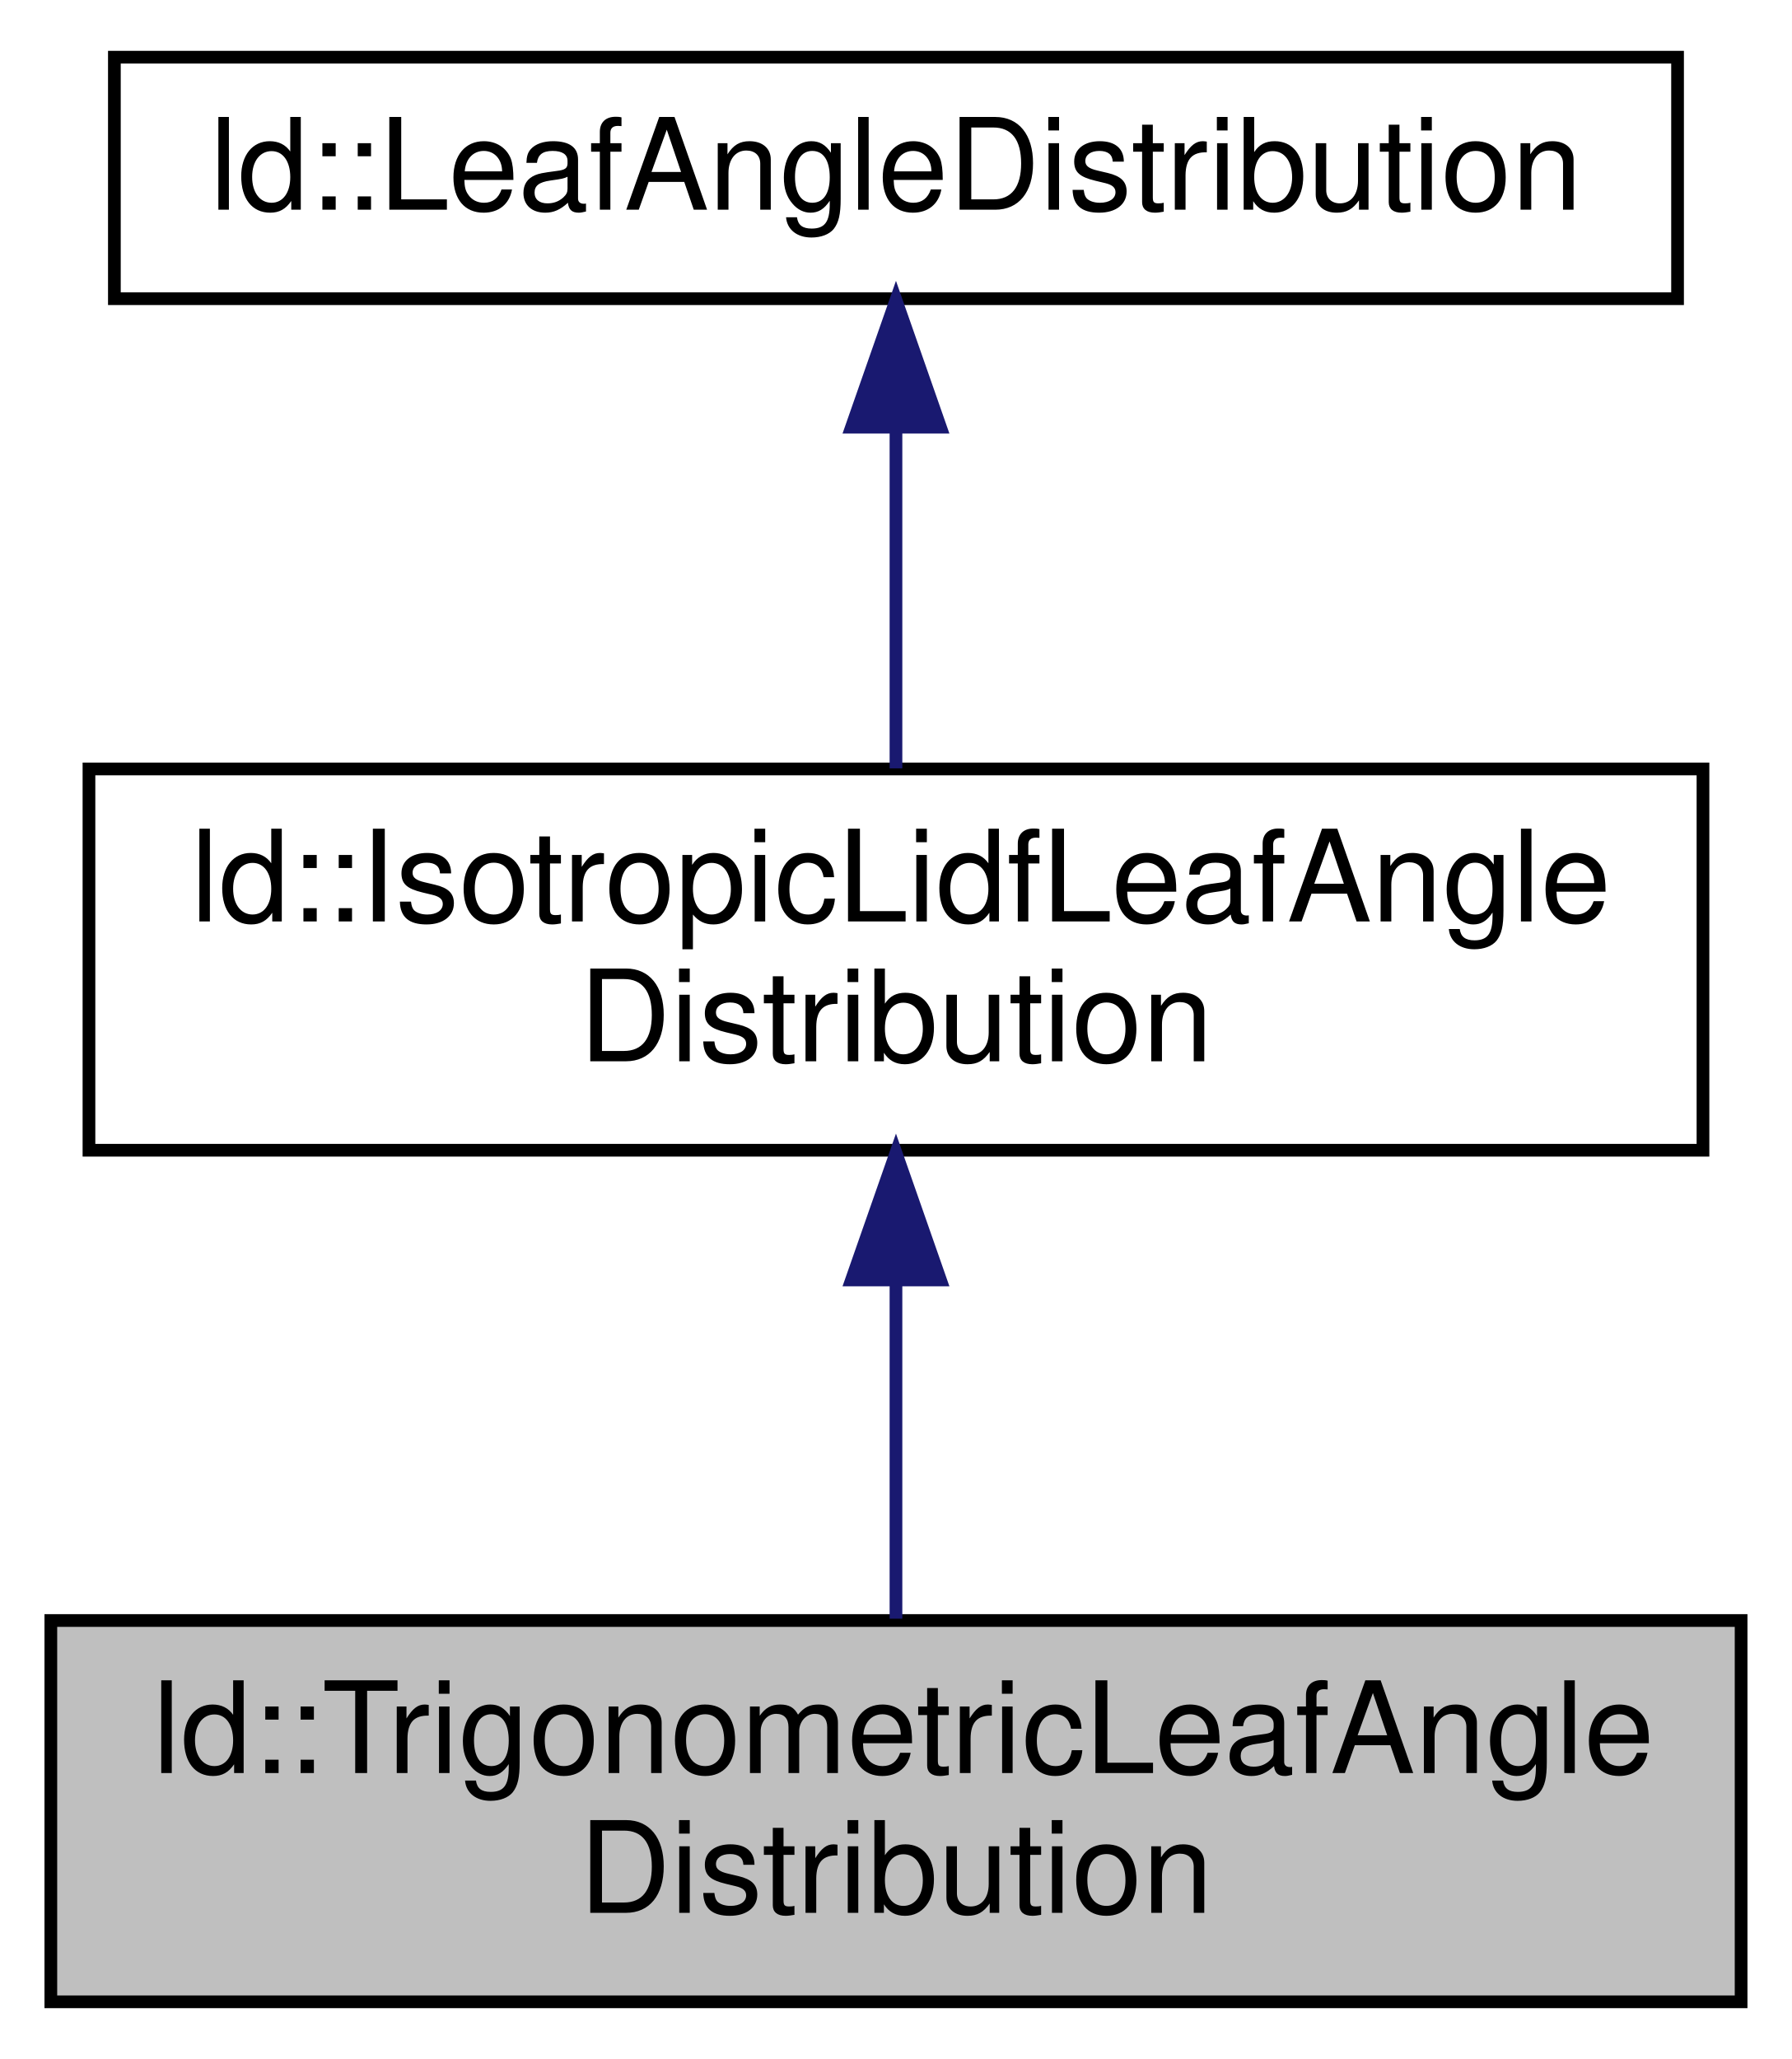
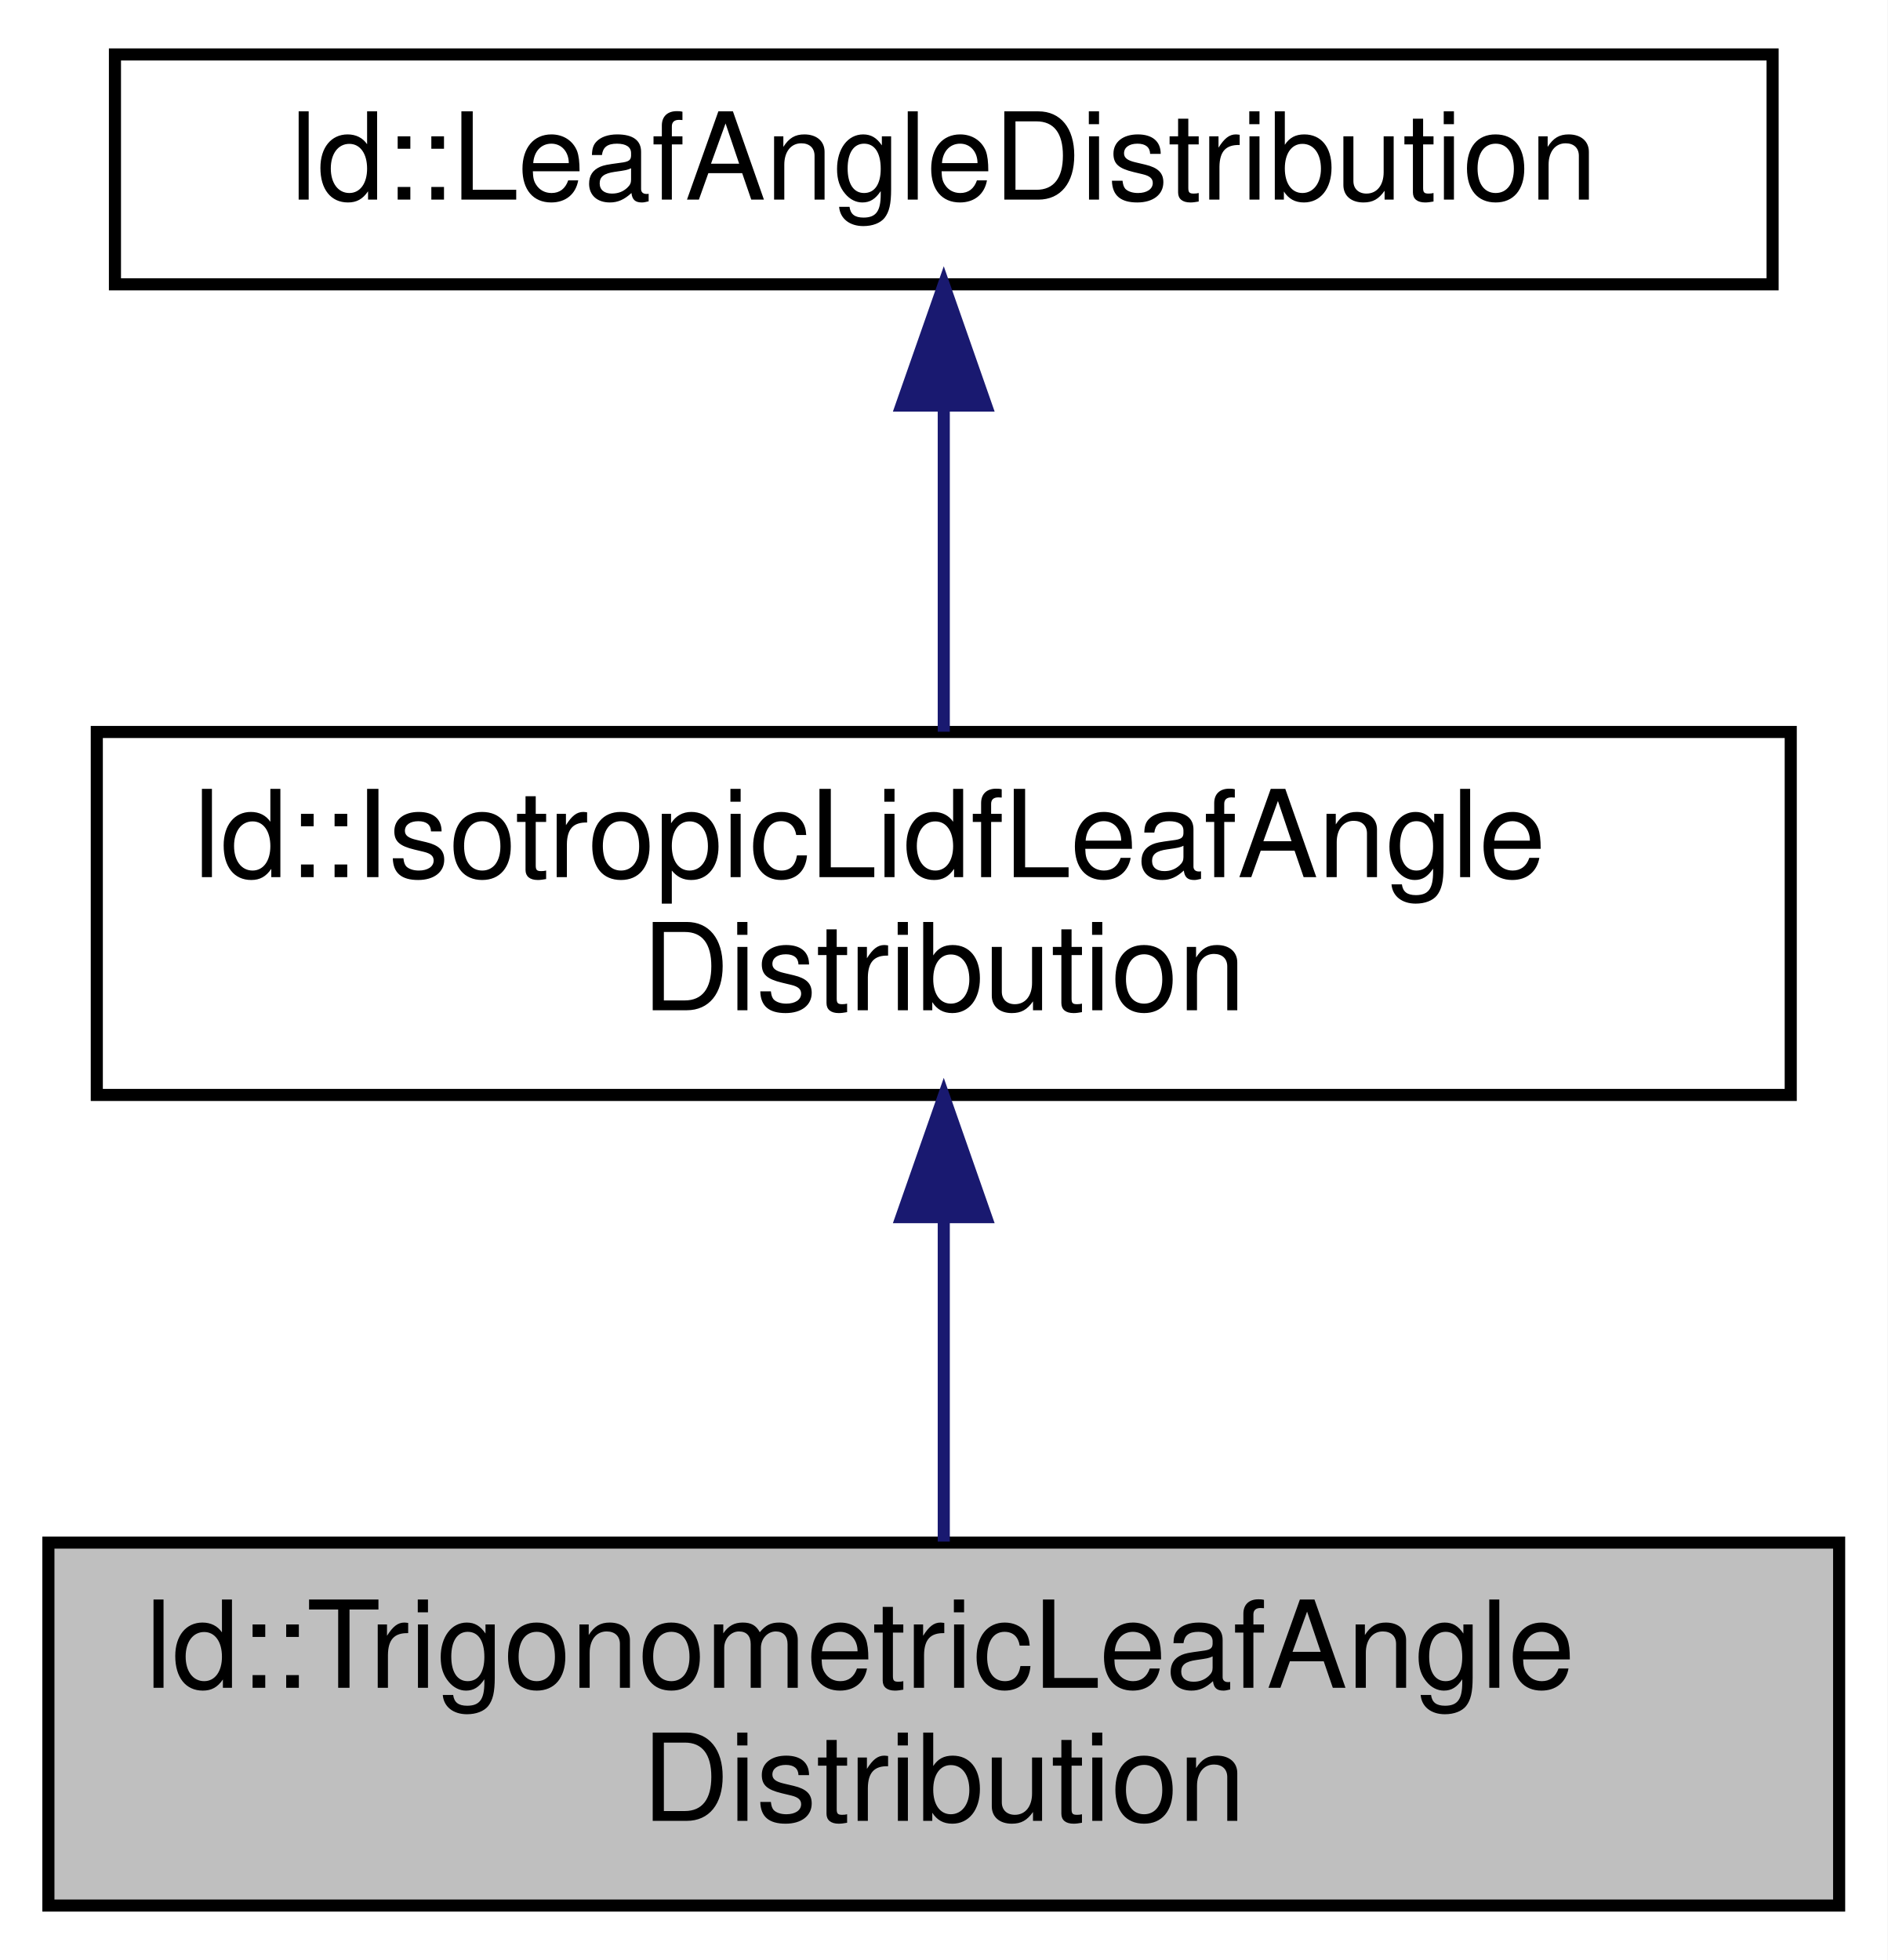
- <svg xmlns="http://www.w3.org/2000/svg" xmlns:xlink="http://www.w3.org/1999/xlink" width="141pt" height="162pt" viewBox="0.00 0.00 141.00 162.00">
+ <svg xmlns="http://www.w3.org/2000/svg" xmlns:xlink="http://www.w3.org/1999/xlink" width="156pt" height="162pt" viewBox="0.00 0.00 156.00 162.00">
  <g id="graph0" class="graph" transform="scale(1 1) rotate(0) translate(4 158)">
-     <polygon fill="#ffffff" stroke="transparent" points="-4,4 -4,-158 137,-158 137,4 -4,4" />
+     <polygon fill="white" stroke="transparent" points="-4,4 -4,-158 152,-158 152,4 -4,4" />
    <g id="node1" class="node">
-       <polygon fill="#bfbfbf" stroke="#000000" points="0,-.5 0,-30.5 133,-30.5 133,-.5 0,-.5" />
-       <text text-anchor="start" x="8" y="-18.5" font-family="Helvetica,sans-Serif" font-size="10.00" fill="#000000">ld::TrigonometricLeafAngle</text>
-       <text text-anchor="middle" x="66.5" y="-7.5" font-family="Helvetica,sans-Serif" font-size="10.00" fill="#000000">Distribution</text>
+       <g id="a_node1">
+         <a xlink:title="Trigonometric leaf angle distribution.">
+           <polygon fill="#bfbfbf" stroke="black" points="0,-0.5 0,-30.5 148,-30.5 148,-0.5 0,-0.5" />
+           <text text-anchor="start" x="8" y="-18.5" font-family="Helvetica,sans-Serif" font-size="10.00">ld::TrigonometricLeafAngle</text>
+           <text text-anchor="middle" x="74" y="-7.5" font-family="Helvetica,sans-Serif" font-size="10.00">Distribution</text>
+         </a>
+       </g>
    </g>
    <g id="node2" class="node">
      <g id="a_node2">
-         <a xlink:href="classld_1_1IsotropicLidfLeafAngleDistribution.html" target="_top" xlink:title="Isotropic LIDF leaf angle distribution. ">
-           <polygon fill="#ffffff" stroke="#000000" points="3,-67.5 3,-97.5 130,-97.5 130,-67.5 3,-67.5" />
-           <text text-anchor="start" x="11" y="-85.5" font-family="Helvetica,sans-Serif" font-size="10.00" fill="#000000">ld::IsotropicLidfLeafAngle</text>
-           <text text-anchor="middle" x="66.5" y="-74.5" font-family="Helvetica,sans-Serif" font-size="10.00" fill="#000000">Distribution</text>
+         <a xlink:href="classld_1_1IsotropicLidfLeafAngleDistribution.html" target="_top" xlink:title="Isotropic LIDF leaf angle distribution.">
+           <polygon fill="white" stroke="black" points="4,-67.5 4,-97.5 144,-97.5 144,-67.5 4,-67.5" />
+           <text text-anchor="start" x="12" y="-85.5" font-family="Helvetica,sans-Serif" font-size="10.00">ld::IsotropicLidfLeafAngle</text>
+           <text text-anchor="middle" x="74" y="-74.5" font-family="Helvetica,sans-Serif" font-size="10.00">Distribution</text>
        </a>
      </g>
    </g>
    <g id="edge1" class="edge">
-       <path fill="none" stroke="#191970" d="M66.5,-57.025C66.5,-48.128 66.5,-38.429 66.5,-30.643" />
-       <polygon fill="#191970" stroke="#191970" points="63,-57.297 66.5,-67.297 70,-57.297 63,-57.297" />
+       <path fill="none" stroke="midnightblue" d="M74,-57.11C74,-48.15 74,-38.32 74,-30.58" />
+       <polygon fill="midnightblue" stroke="midnightblue" points="70.5,-57.4 74,-67.4 77.5,-57.4 70.5,-57.4" />
    </g>
    <g id="node3" class="node">
      <g id="a_node3">
-         <a xlink:href="classld_1_1LeafAngleDistribution.html" target="_top" xlink:title="Leaf angle distribution. ">
-           <polygon fill="#ffffff" stroke="#000000" points="5,-134.5 5,-153.5 128,-153.5 128,-134.5 5,-134.5" />
-           <text text-anchor="middle" x="66.5" y="-141.5" font-family="Helvetica,sans-Serif" font-size="10.00" fill="#000000">ld::LeafAngleDistribution</text>
+         <a xlink:href="classld_1_1LeafAngleDistribution.html" target="_top" xlink:title="Leaf angle distribution.">
+           <polygon fill="white" stroke="black" points="5.5,-134.5 5.5,-153.5 142.5,-153.5 142.5,-134.5 5.5,-134.5" />
+           <text text-anchor="middle" x="74" y="-141.5" font-family="Helvetica,sans-Serif" font-size="10.00">ld::LeafAngleDistribution</text>
        </a>
      </g>
    </g>
    <g id="edge2" class="edge">
-       <path fill="none" stroke="#191970" d="M66.5,-124.369C66.5,-115.681 66.5,-105.624 66.5,-97.545" />
-       <polygon fill="#191970" stroke="#191970" points="63,-124.391 66.5,-134.391 70,-124.391 63,-124.391" />
+       <path fill="none" stroke="midnightblue" d="M74,-124.23C74,-115.59 74,-105.5 74,-97.52" />
+       <polygon fill="midnightblue" stroke="midnightblue" points="70.5,-124.48 74,-134.48 77.5,-124.48 70.5,-124.48" />
    </g>
  </g>
</svg>
